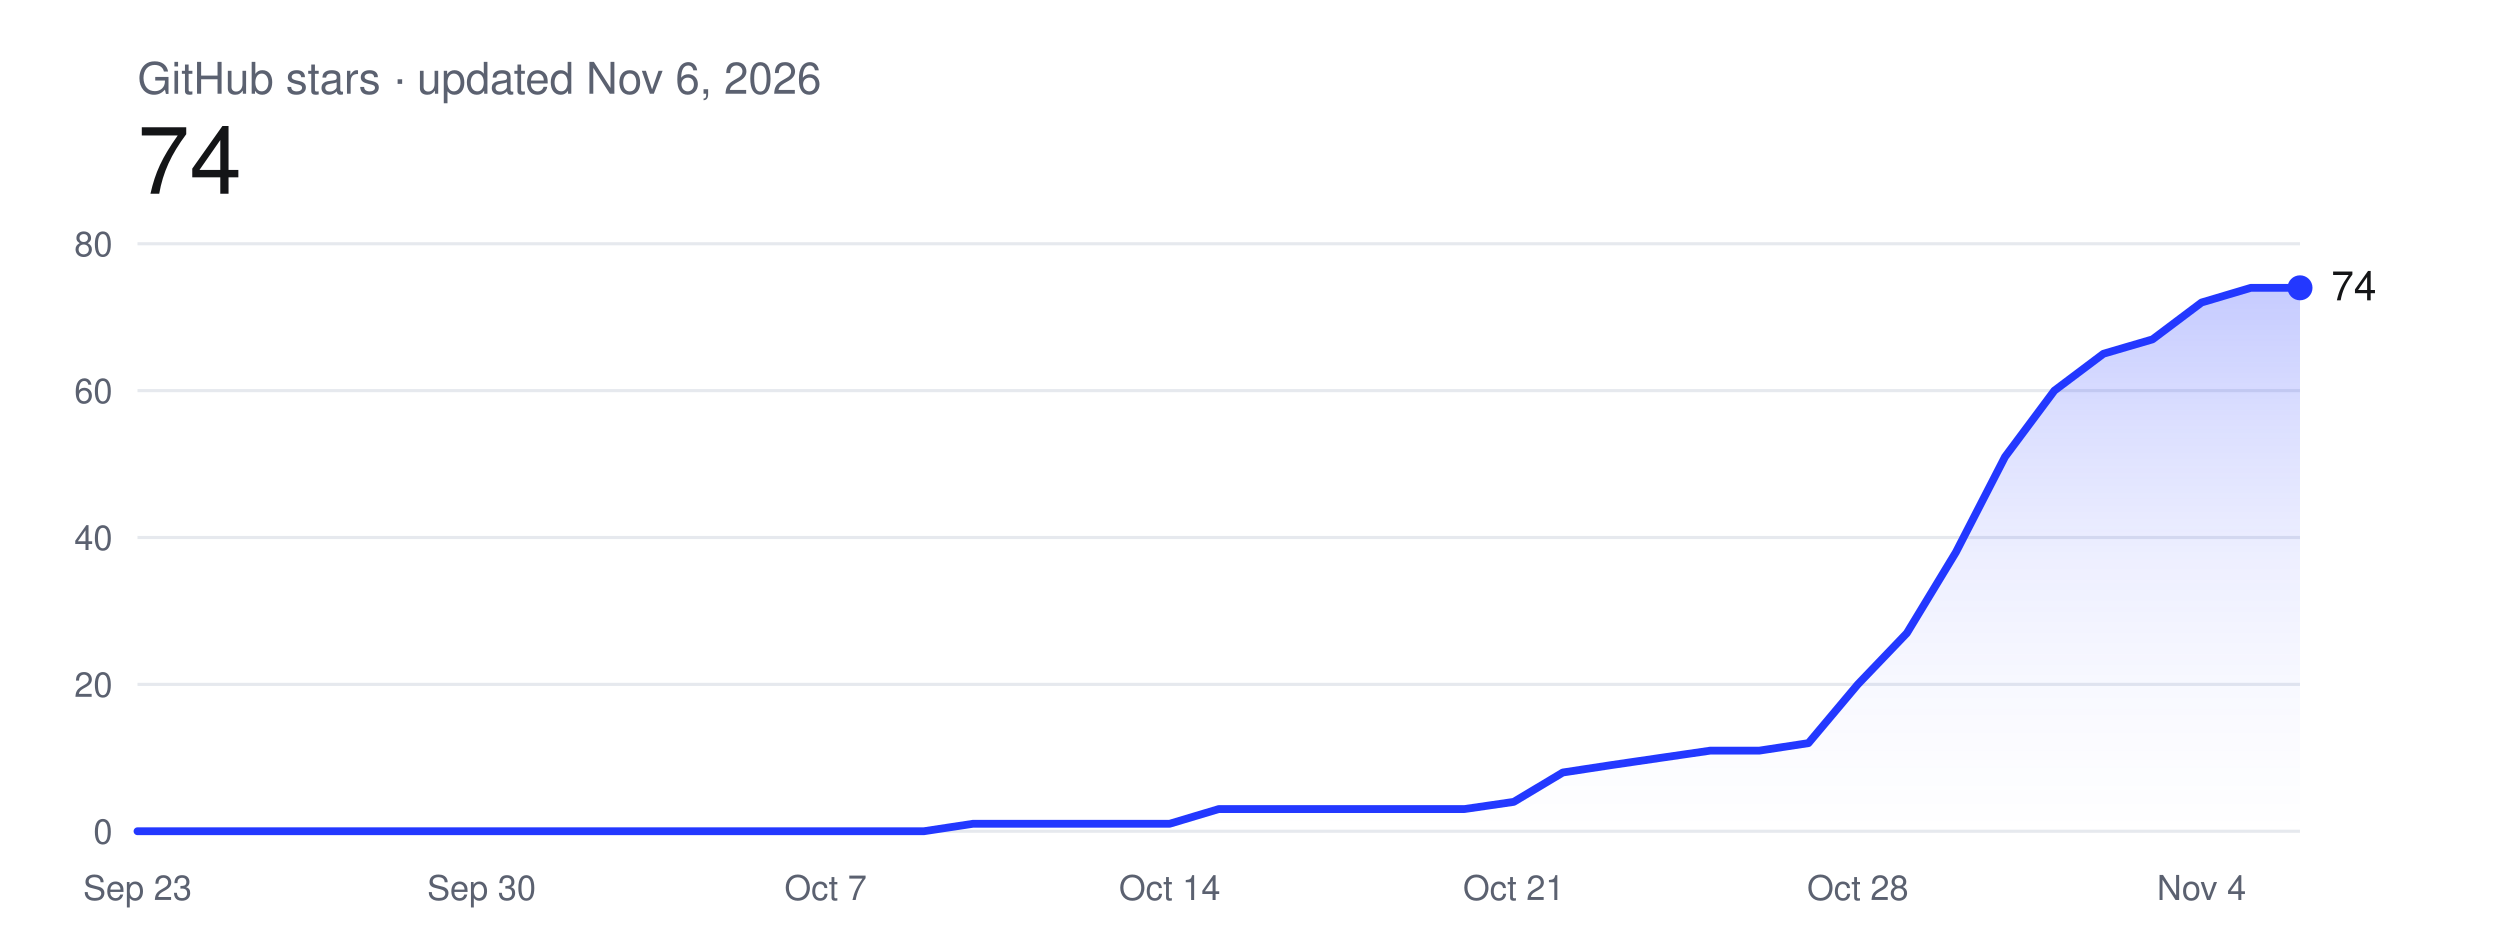
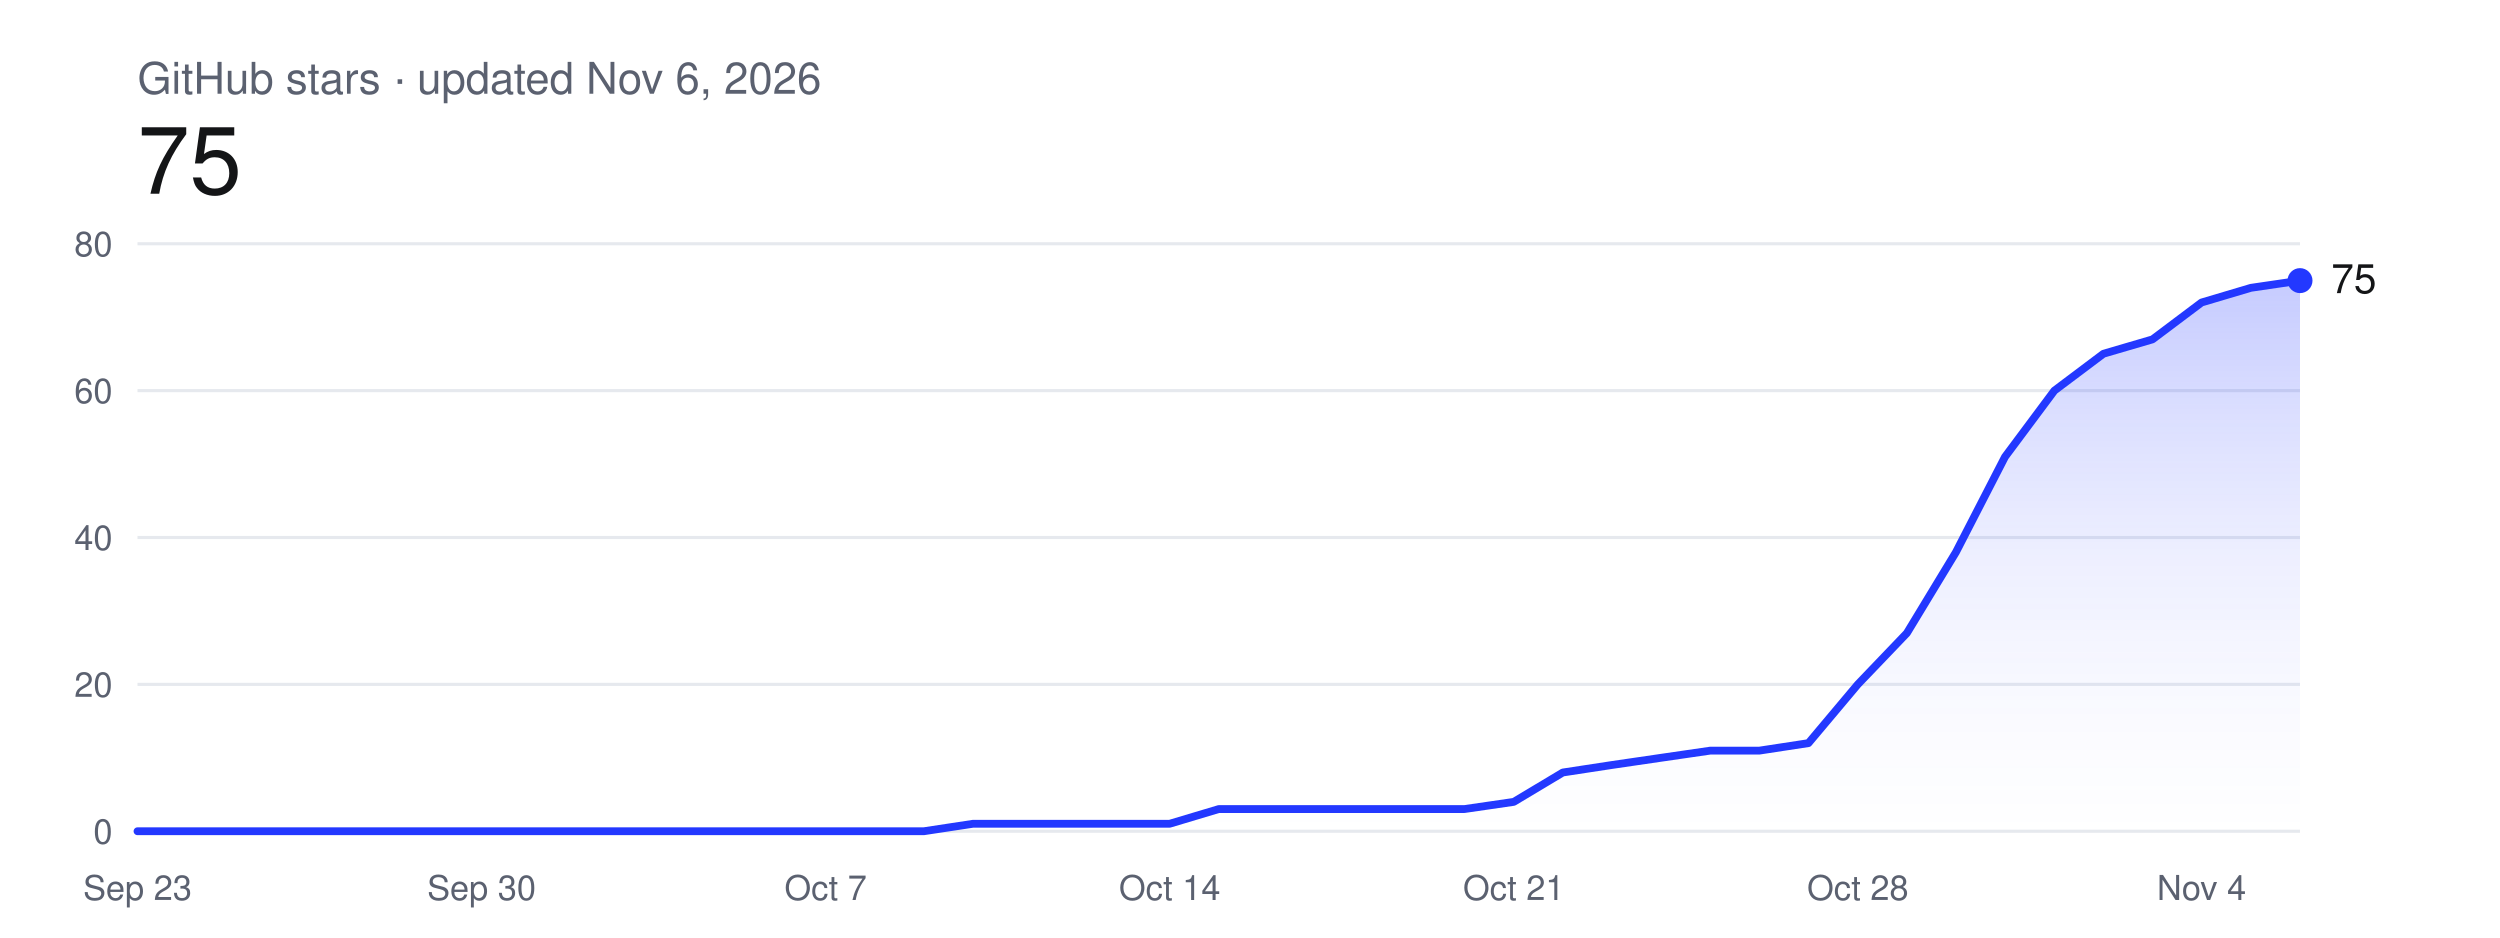
<svg xmlns="http://www.w3.org/2000/svg" width="800" height="300" viewBox="0 0 800 300" font-family="-apple-system, BlinkMacSystemFont, 'Segoe UI', Helvetica, Arial, sans-serif">
  <defs>
    <linearGradient id="a" x1="0" x2="0" y1="0" y2="1">
      <stop offset="0" stop-color="#2338ff" stop-opacity="0.26" />
      <stop offset="0.25" stop-color="#2338ff" stop-opacity="0.16" />
      <stop offset="0.5" stop-color="#2338ff" stop-opacity="0.08" />
      <stop offset="0.75" stop-color="#2338ff" stop-opacity="0.03" />
      <stop offset="1" stop-color="#2338ff" stop-opacity="0" />
    </linearGradient>
  </defs>
  <text x="44" y="30" font-size="14" fill="#5b6170">GitHub stars · updated Nov 6, 2026</text>
-   <text x="44" y="62" font-size="30" font-weight="300" fill="#141517">74</text>
+   <text x="44" y="62" font-size="30" font-weight="300" fill="#141517">75</text>
  <line x1="44" x2="736" y1="266.0" y2="266.0" stroke="#e6e9ee" stroke-width="1" />
  <text x="36" y="270.0" font-size="11" fill="#5b6170" text-anchor="end">0</text>
  <line x1="44" x2="736" y1="219.0" y2="219.0" stroke="#e6e9ee" stroke-width="1" />
  <text x="36" y="223.0" font-size="11" fill="#5b6170" text-anchor="end">20</text>
  <line x1="44" x2="736" y1="172.0" y2="172.0" stroke="#e6e9ee" stroke-width="1" />
  <text x="36" y="176.0" font-size="11" fill="#5b6170" text-anchor="end">40</text>
  <line x1="44" x2="736" y1="125.0" y2="125.0" stroke="#e6e9ee" stroke-width="1" />
  <text x="36" y="129.0" font-size="11" fill="#5b6170" text-anchor="end">60</text>
  <line x1="44" x2="736" y1="78.0" y2="78.0" stroke="#e6e9ee" stroke-width="1" />
  <text x="36" y="82.0" font-size="11" fill="#5b6170" text-anchor="end">80</text>
  <text x="44.0" y="288" font-size="11" fill="#5b6170" text-anchor="middle">Sep 23</text>
  <text x="154.1" y="288" font-size="11" fill="#5b6170" text-anchor="middle">Sep 30</text>
  <text x="264.2" y="288" font-size="11" fill="#5b6170" text-anchor="middle">Oct 7</text>
  <text x="374.3" y="288" font-size="11" fill="#5b6170" text-anchor="middle">Oct 14</text>
  <text x="484.4" y="288" font-size="11" fill="#5b6170" text-anchor="middle">Oct 21</text>
  <text x="594.5" y="288" font-size="11" fill="#5b6170" text-anchor="middle">Oct 28</text>
  <text x="704.5" y="288" font-size="11" fill="#5b6170" text-anchor="middle">Nov 4</text>
-   <polygon points="44,266.0 44.0,266.0 59.7,266.0 75.5,266.0 91.2,266.0 106.9,266.0 122.6,266.0 138.4,266.0 154.1,266.0 169.8,266.0 185.5,266.0 201.3,266.0 217.0,266.0 232.7,266.0 248.5,266.0 264.2,266.0 279.9,266.0 295.6,266.0 311.4,263.6 327.1,263.6 342.8,263.6 358.5,263.6 374.3,263.6 390.0,258.9 405.7,258.9 421.5,258.9 437.2,258.9 452.9,258.9 468.6,258.9 484.4,256.6 500.1,247.2 515.8,244.8 531.5,242.5 547.3,240.2 563.0,240.2 578.7,237.8 594.5,219.0 610.2,202.6 625.9,176.7 641.6,146.2 657.4,125.0 673.1,113.2 688.8,108.6 704.5,96.8 720.3,92.1 736.0,92.1 736.0,266.0" fill="url(#a)" />
-   <polyline points="44.0,266.0 59.7,266.0 75.5,266.0 91.2,266.0 106.9,266.0 122.6,266.0 138.4,266.0 154.1,266.0 169.8,266.0 185.5,266.0 201.3,266.0 217.0,266.0 232.7,266.0 248.5,266.0 264.2,266.0 279.9,266.0 295.6,266.0 311.4,263.6 327.1,263.6 342.8,263.6 358.5,263.6 374.3,263.6 390.0,258.9 405.7,258.9 421.5,258.9 437.2,258.9 452.9,258.9 468.6,258.9 484.4,256.6 500.1,247.2 515.8,244.8 531.5,242.5 547.3,240.2 563.0,240.2 578.7,237.8 594.5,219.0 610.2,202.6 625.9,176.7 641.6,146.2 657.4,125.0 673.1,113.2 688.8,108.6 704.5,96.8 720.3,92.1 736.0,92.1" fill="none" stroke="#2338ff" stroke-width="2.5" stroke-linejoin="round" stroke-linecap="round" />
-   <circle cx="736.0" cy="92.1" r="4" fill="#2338ff" />
-   <text x="746.0" y="96.1" font-size="13" fill="#141517">74</text>
+   <polygon points="44,266.0 44.0,266.0 59.7,266.0 75.5,266.0 91.2,266.0 106.9,266.0 122.6,266.0 138.4,266.0 154.1,266.0 169.8,266.0 185.5,266.0 201.3,266.0 217.0,266.0 232.7,266.0 248.5,266.0 264.2,266.0 279.9,266.0 295.6,266.0 311.4,263.6 327.1,263.6 342.8,263.6 358.5,263.6 374.3,263.6 390.0,258.9 405.7,258.9 421.5,258.9 437.2,258.9 452.9,258.9 468.6,258.9 484.4,256.6 500.1,247.2 515.8,244.8 531.5,242.5 547.3,240.2 563.0,240.2 578.7,237.8 594.5,219.0 610.2,202.6 625.9,176.7 641.6,146.2 657.4,125.0 673.1,113.2 688.8,108.6 704.5,96.8 720.3,92.1 736.0,89.8 736.0,266.0" fill="url(#a)" />
+   <polyline points="44.0,266.0 59.7,266.0 75.5,266.0 91.2,266.0 106.9,266.0 122.6,266.0 138.4,266.0 154.1,266.0 169.8,266.0 185.5,266.0 201.3,266.0 217.0,266.0 232.7,266.0 248.5,266.0 264.2,266.0 279.9,266.0 295.6,266.0 311.4,263.6 327.1,263.6 342.8,263.6 358.5,263.6 374.3,263.6 390.0,258.9 405.7,258.9 421.5,258.9 437.2,258.9 452.9,258.9 468.6,258.9 484.4,256.6 500.1,247.2 515.8,244.8 531.5,242.5 547.3,240.2 563.0,240.2 578.7,237.8 594.5,219.0 610.2,202.6 625.9,176.7 641.6,146.2 657.4,125.0 673.1,113.2 688.8,108.6 704.5,96.8 720.3,92.1 736.0,89.8" fill="none" stroke="#2338ff" stroke-width="2.5" stroke-linejoin="round" stroke-linecap="round" />
+   <circle cx="736.0" cy="89.8" r="4" fill="#2338ff" />
+   <text x="746.0" y="93.8" font-size="13" fill="#141517">75</text>
</svg>
